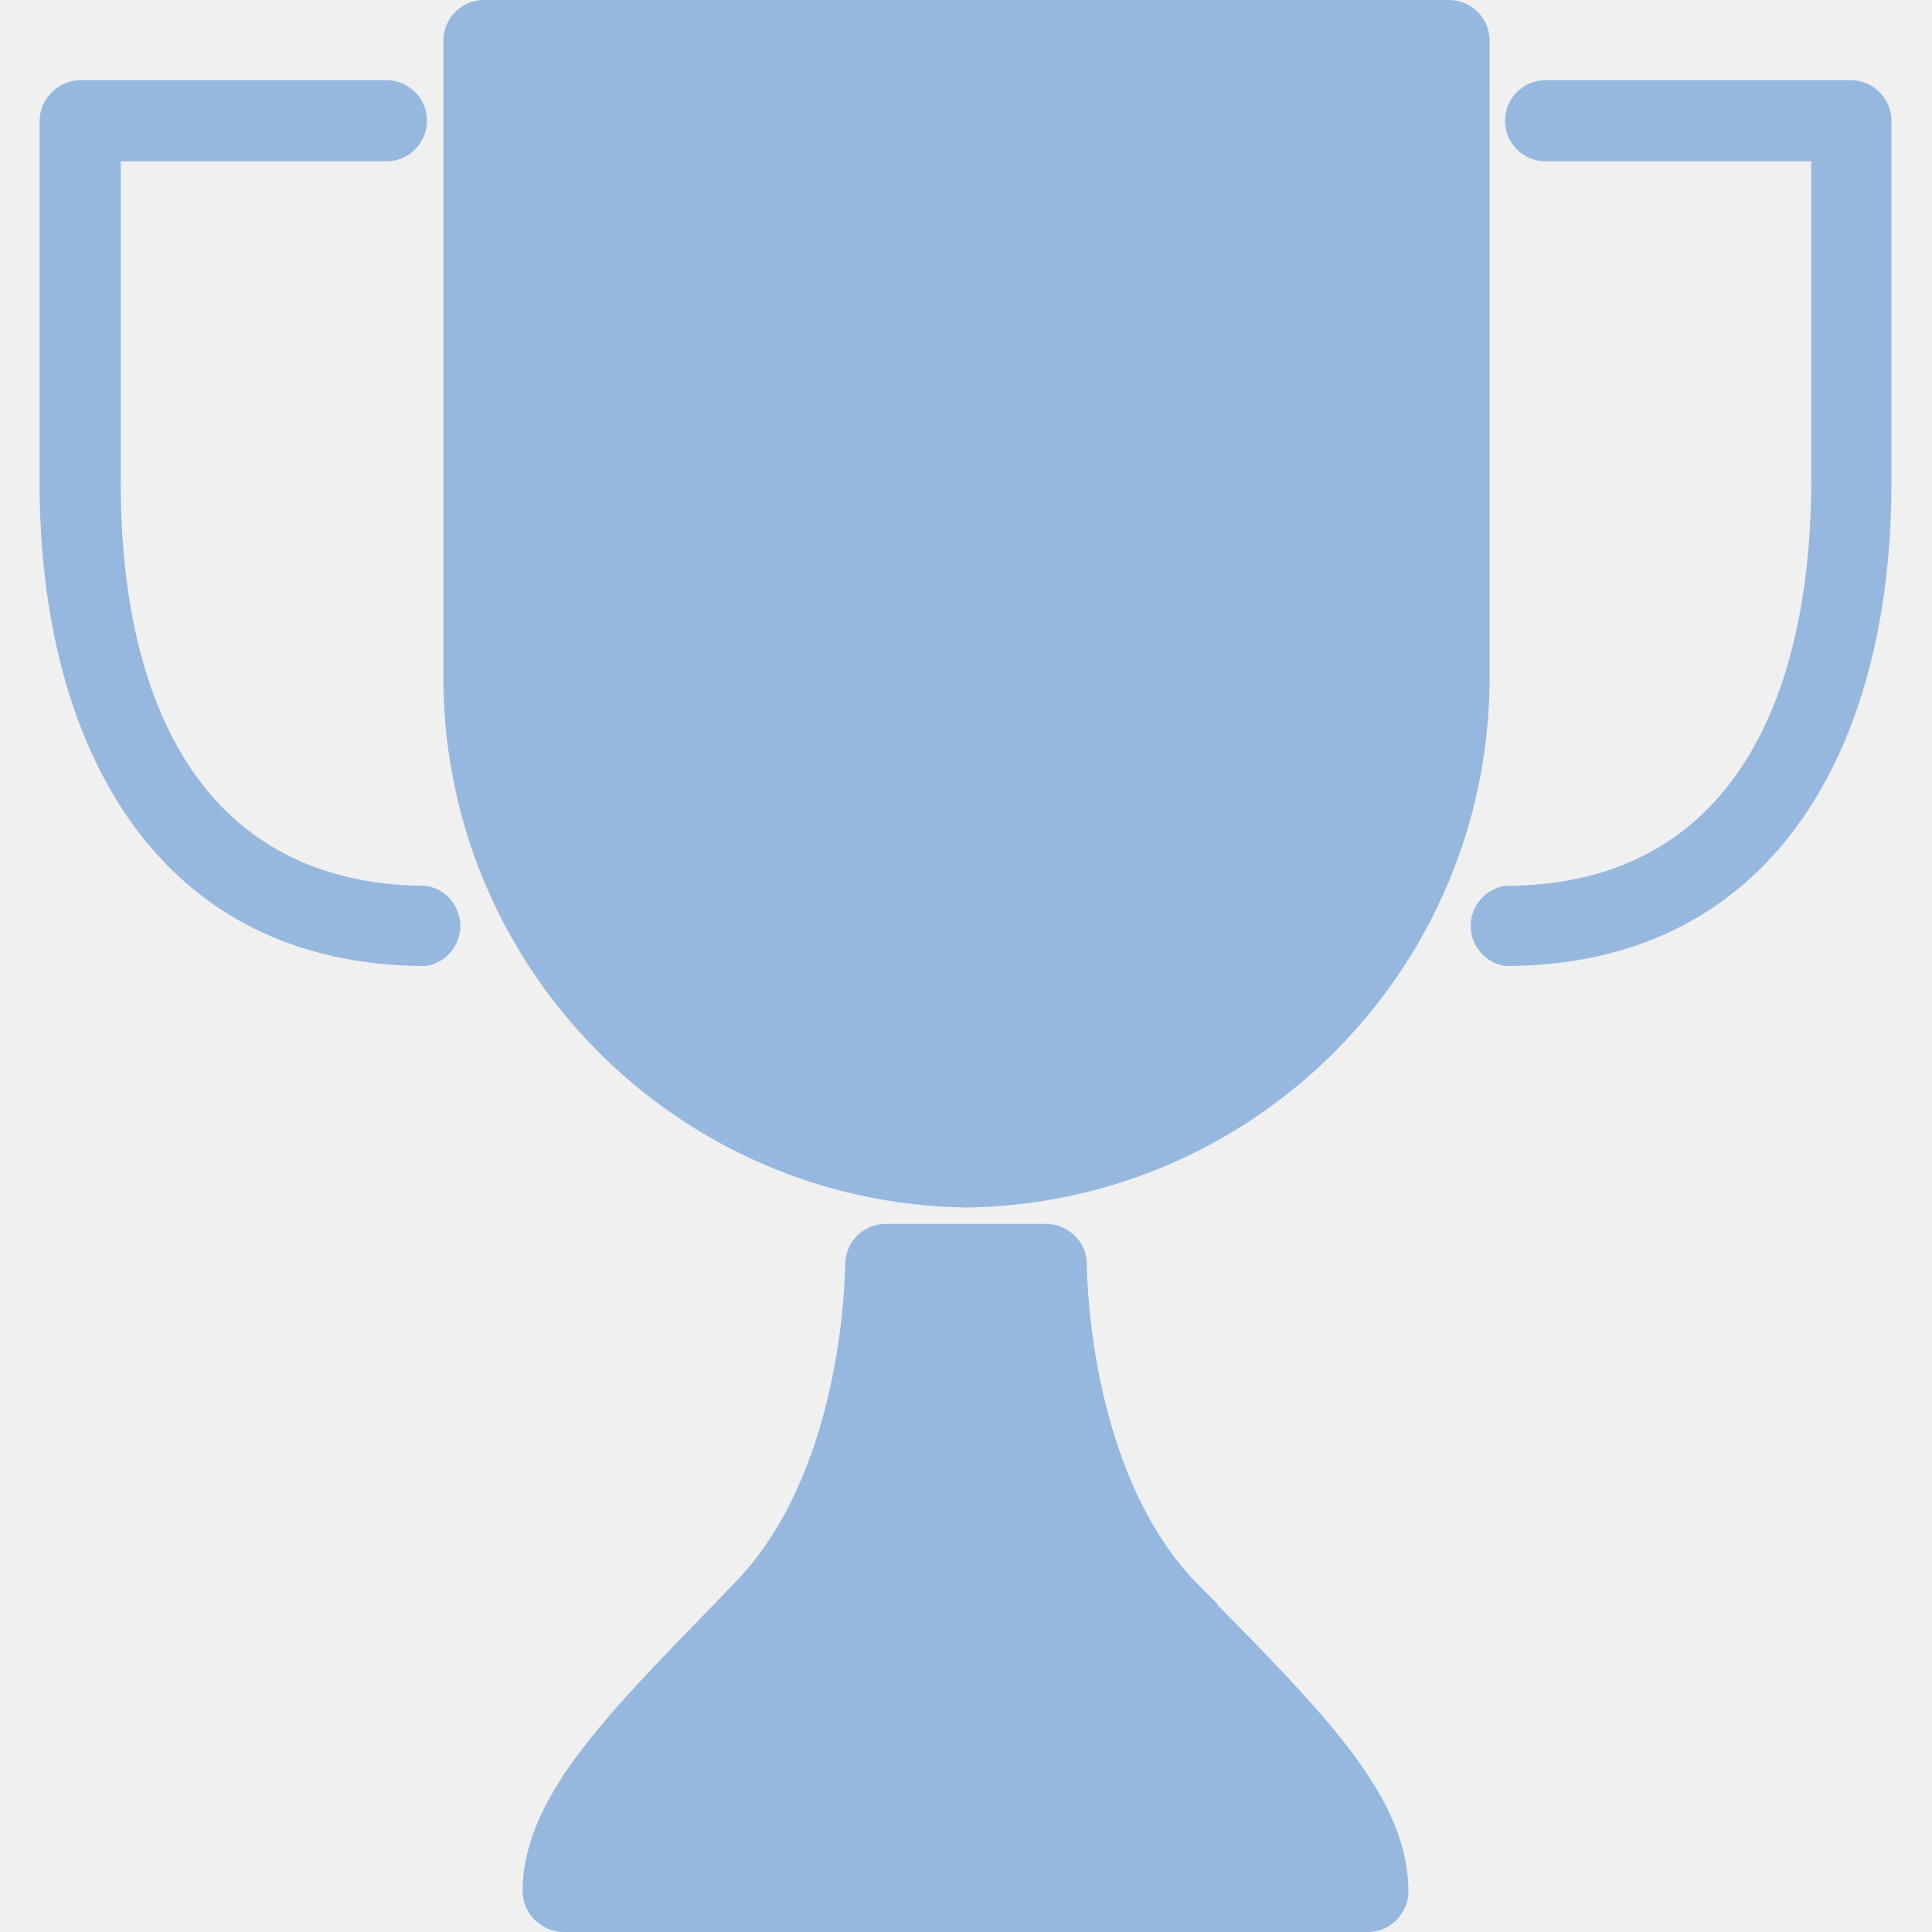
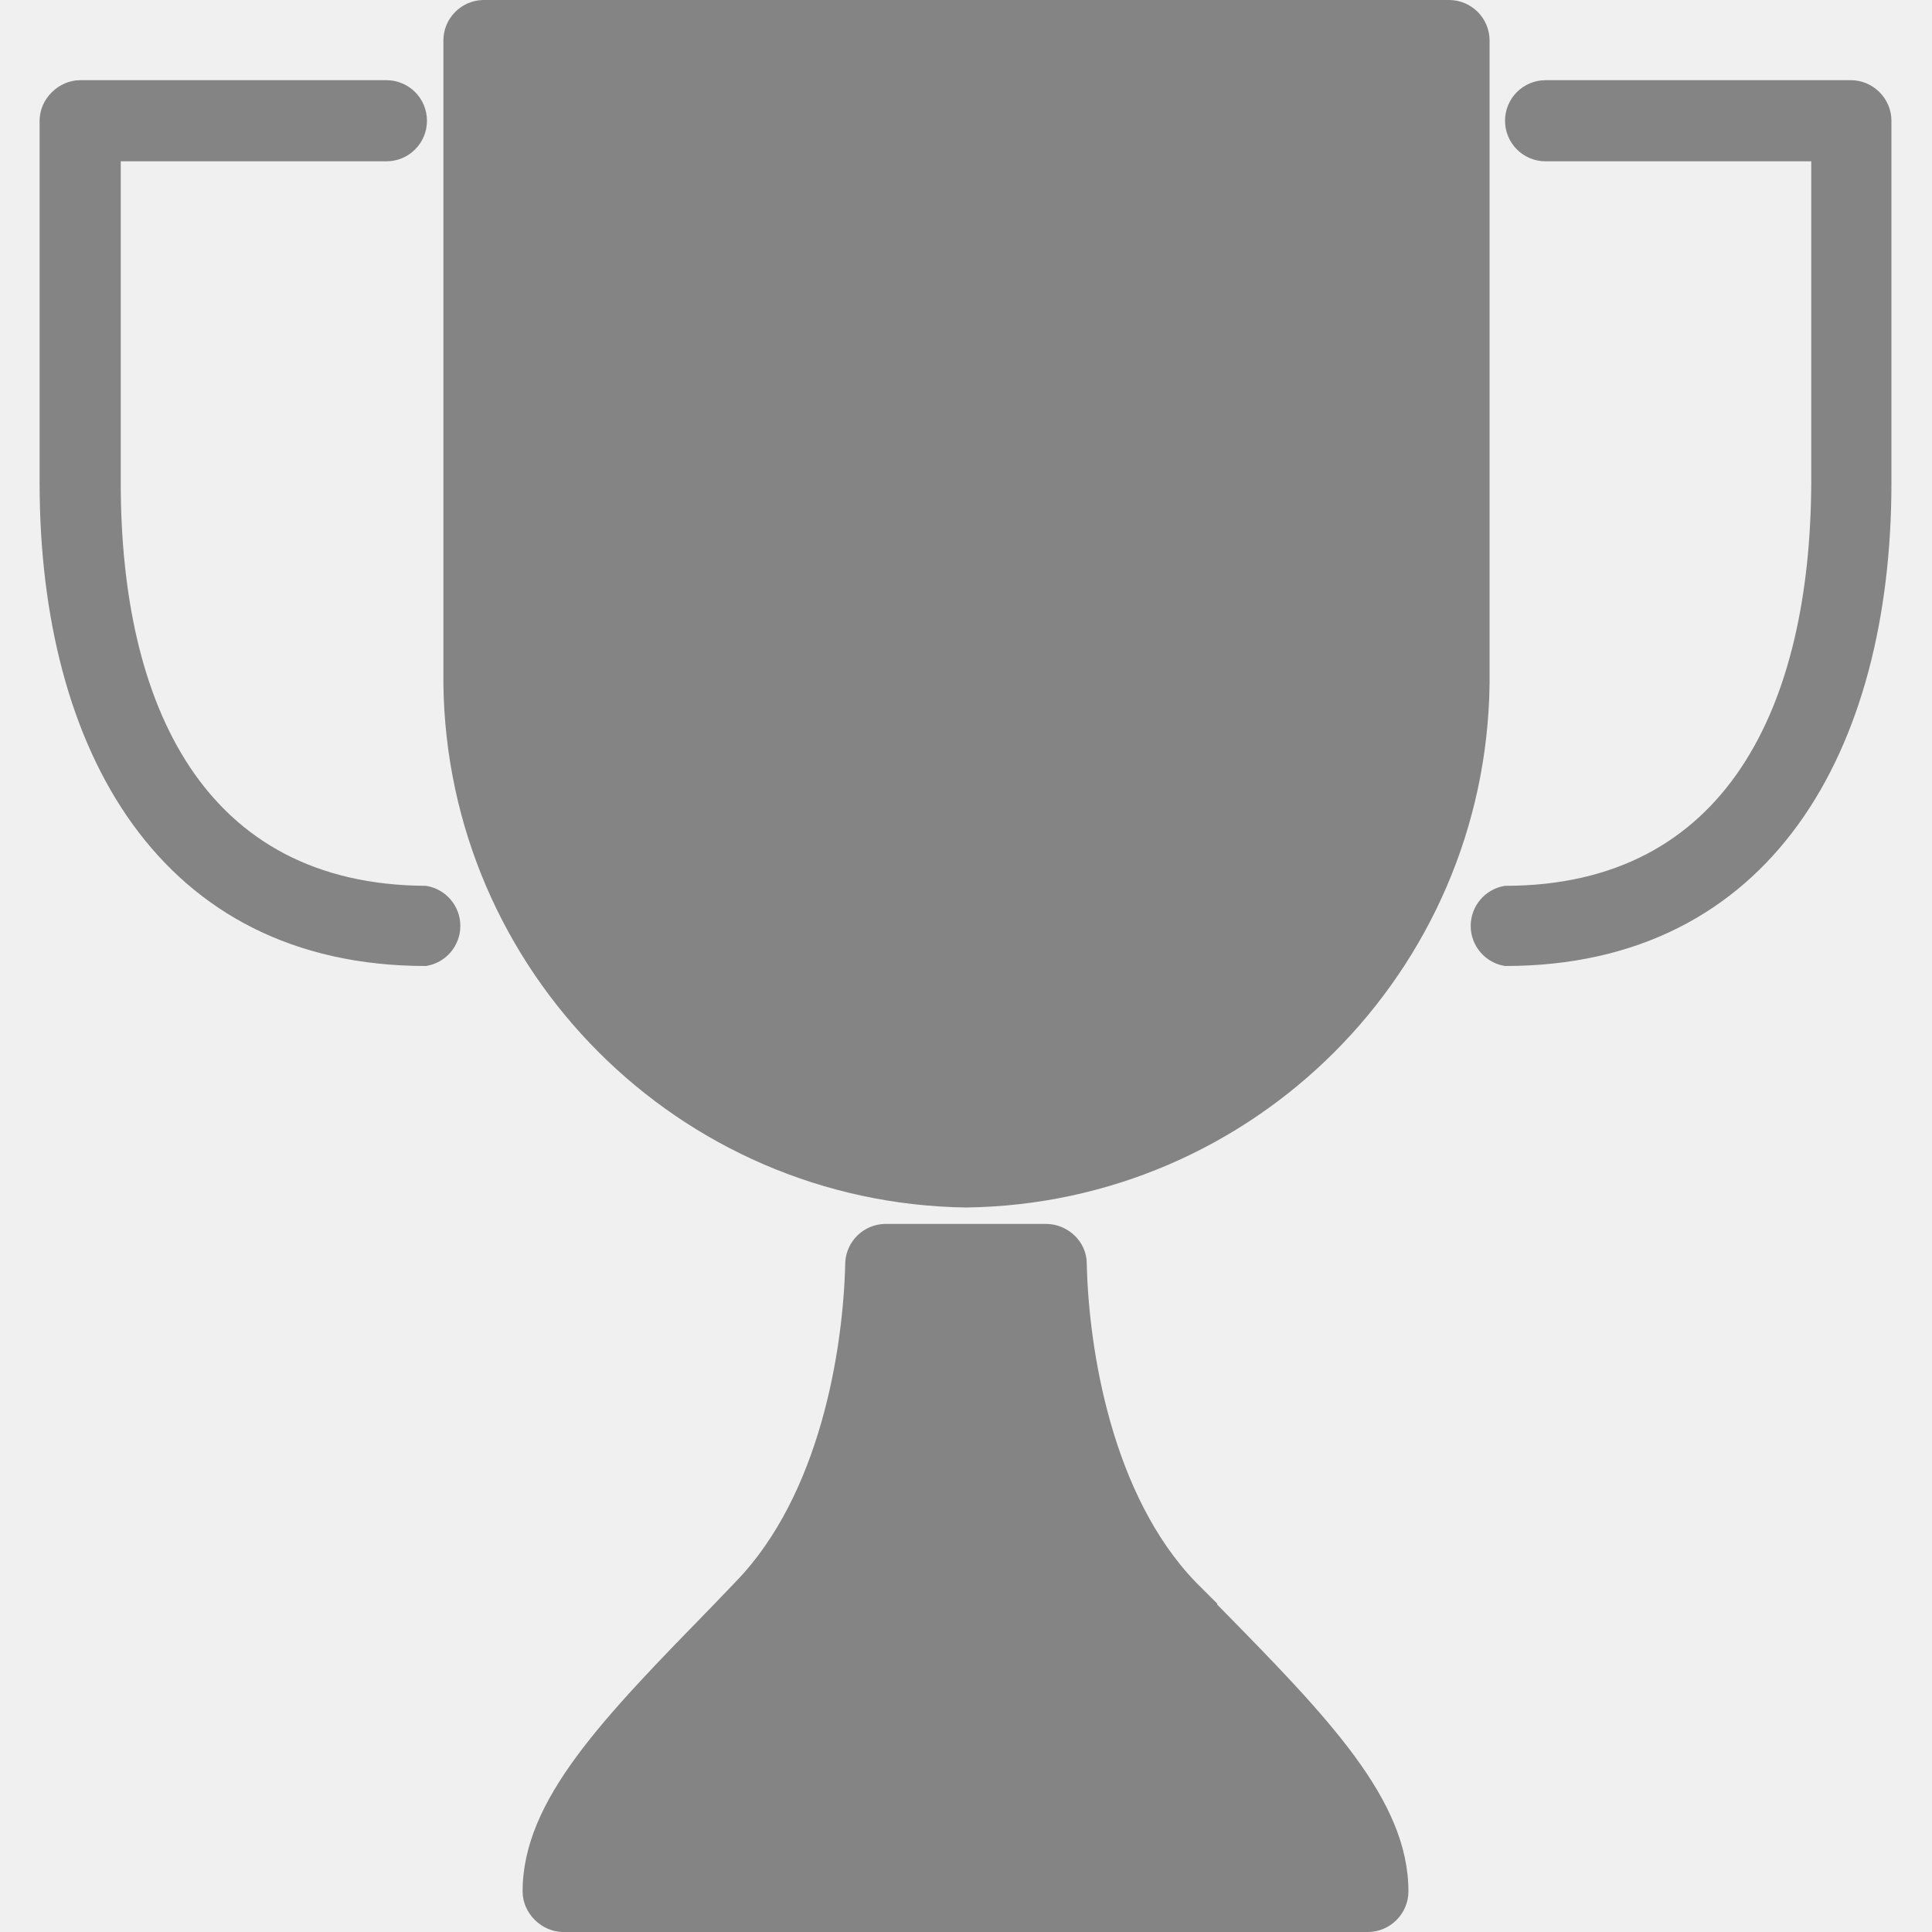
- <svg xmlns="http://www.w3.org/2000/svg" fill="none" viewBox="0 0 20 20">
-   <g clip-path="url(#clip0)" fill="#2873C9">
+ <svg xmlns="http://www.w3.org/2000/svg" viewBox="0 0 20 20">
+   <g clip-path="url(#clip0)">
    <g opacity=".45">
      <path d="M15.58 10a.42.42 0 010-.83c2.3 0 3.16-1.87 3.17-4.17V1.67H16a.42.42 0 010-.84h3.16c.23 0 .42.19.42.42V5c0 2.76-1.24 5-4 5zM4.41 10c-2.76 0-4-2.24-4-5V1.25c0-.23.2-.42.42-.42H4a.42.42 0 010 .84H1.25V5c0 2.3.86 4.16 3.16 4.17a.42.42 0 010 .83zM12.6 16.6l-.22-.22c-.87-.9-1.11-2.41-1.13-3.3 0-.23-.2-.41-.42-.41H9.16a.42.42 0 00-.41.4c-.02.9-.26 2.4-1.13 3.3l-.23.24c-1.14 1.17-1.98 2.02-1.98 2.97 0 .23.2.42.42.42h8.33c.23 0 .42-.19.42-.42 0-.95-.83-1.8-1.98-2.97z" />
    </g>
    <path opacity=".45" d="M15 0H5a.42.42 0 00-.41.42v6.66A5.49 5.49 0 0010 12.5a5.49 5.49 0 005.42-5.42V.42A.42.42 0 0015 0z" />
  </g>
  <defs>
    <clipPath id="clip0">
-       <path fill="#fff" d="M0 0h20v20H0z" />
+       <path d="M0 0h20v20H0z" />
    </clipPath>
  </defs>
</svg>
